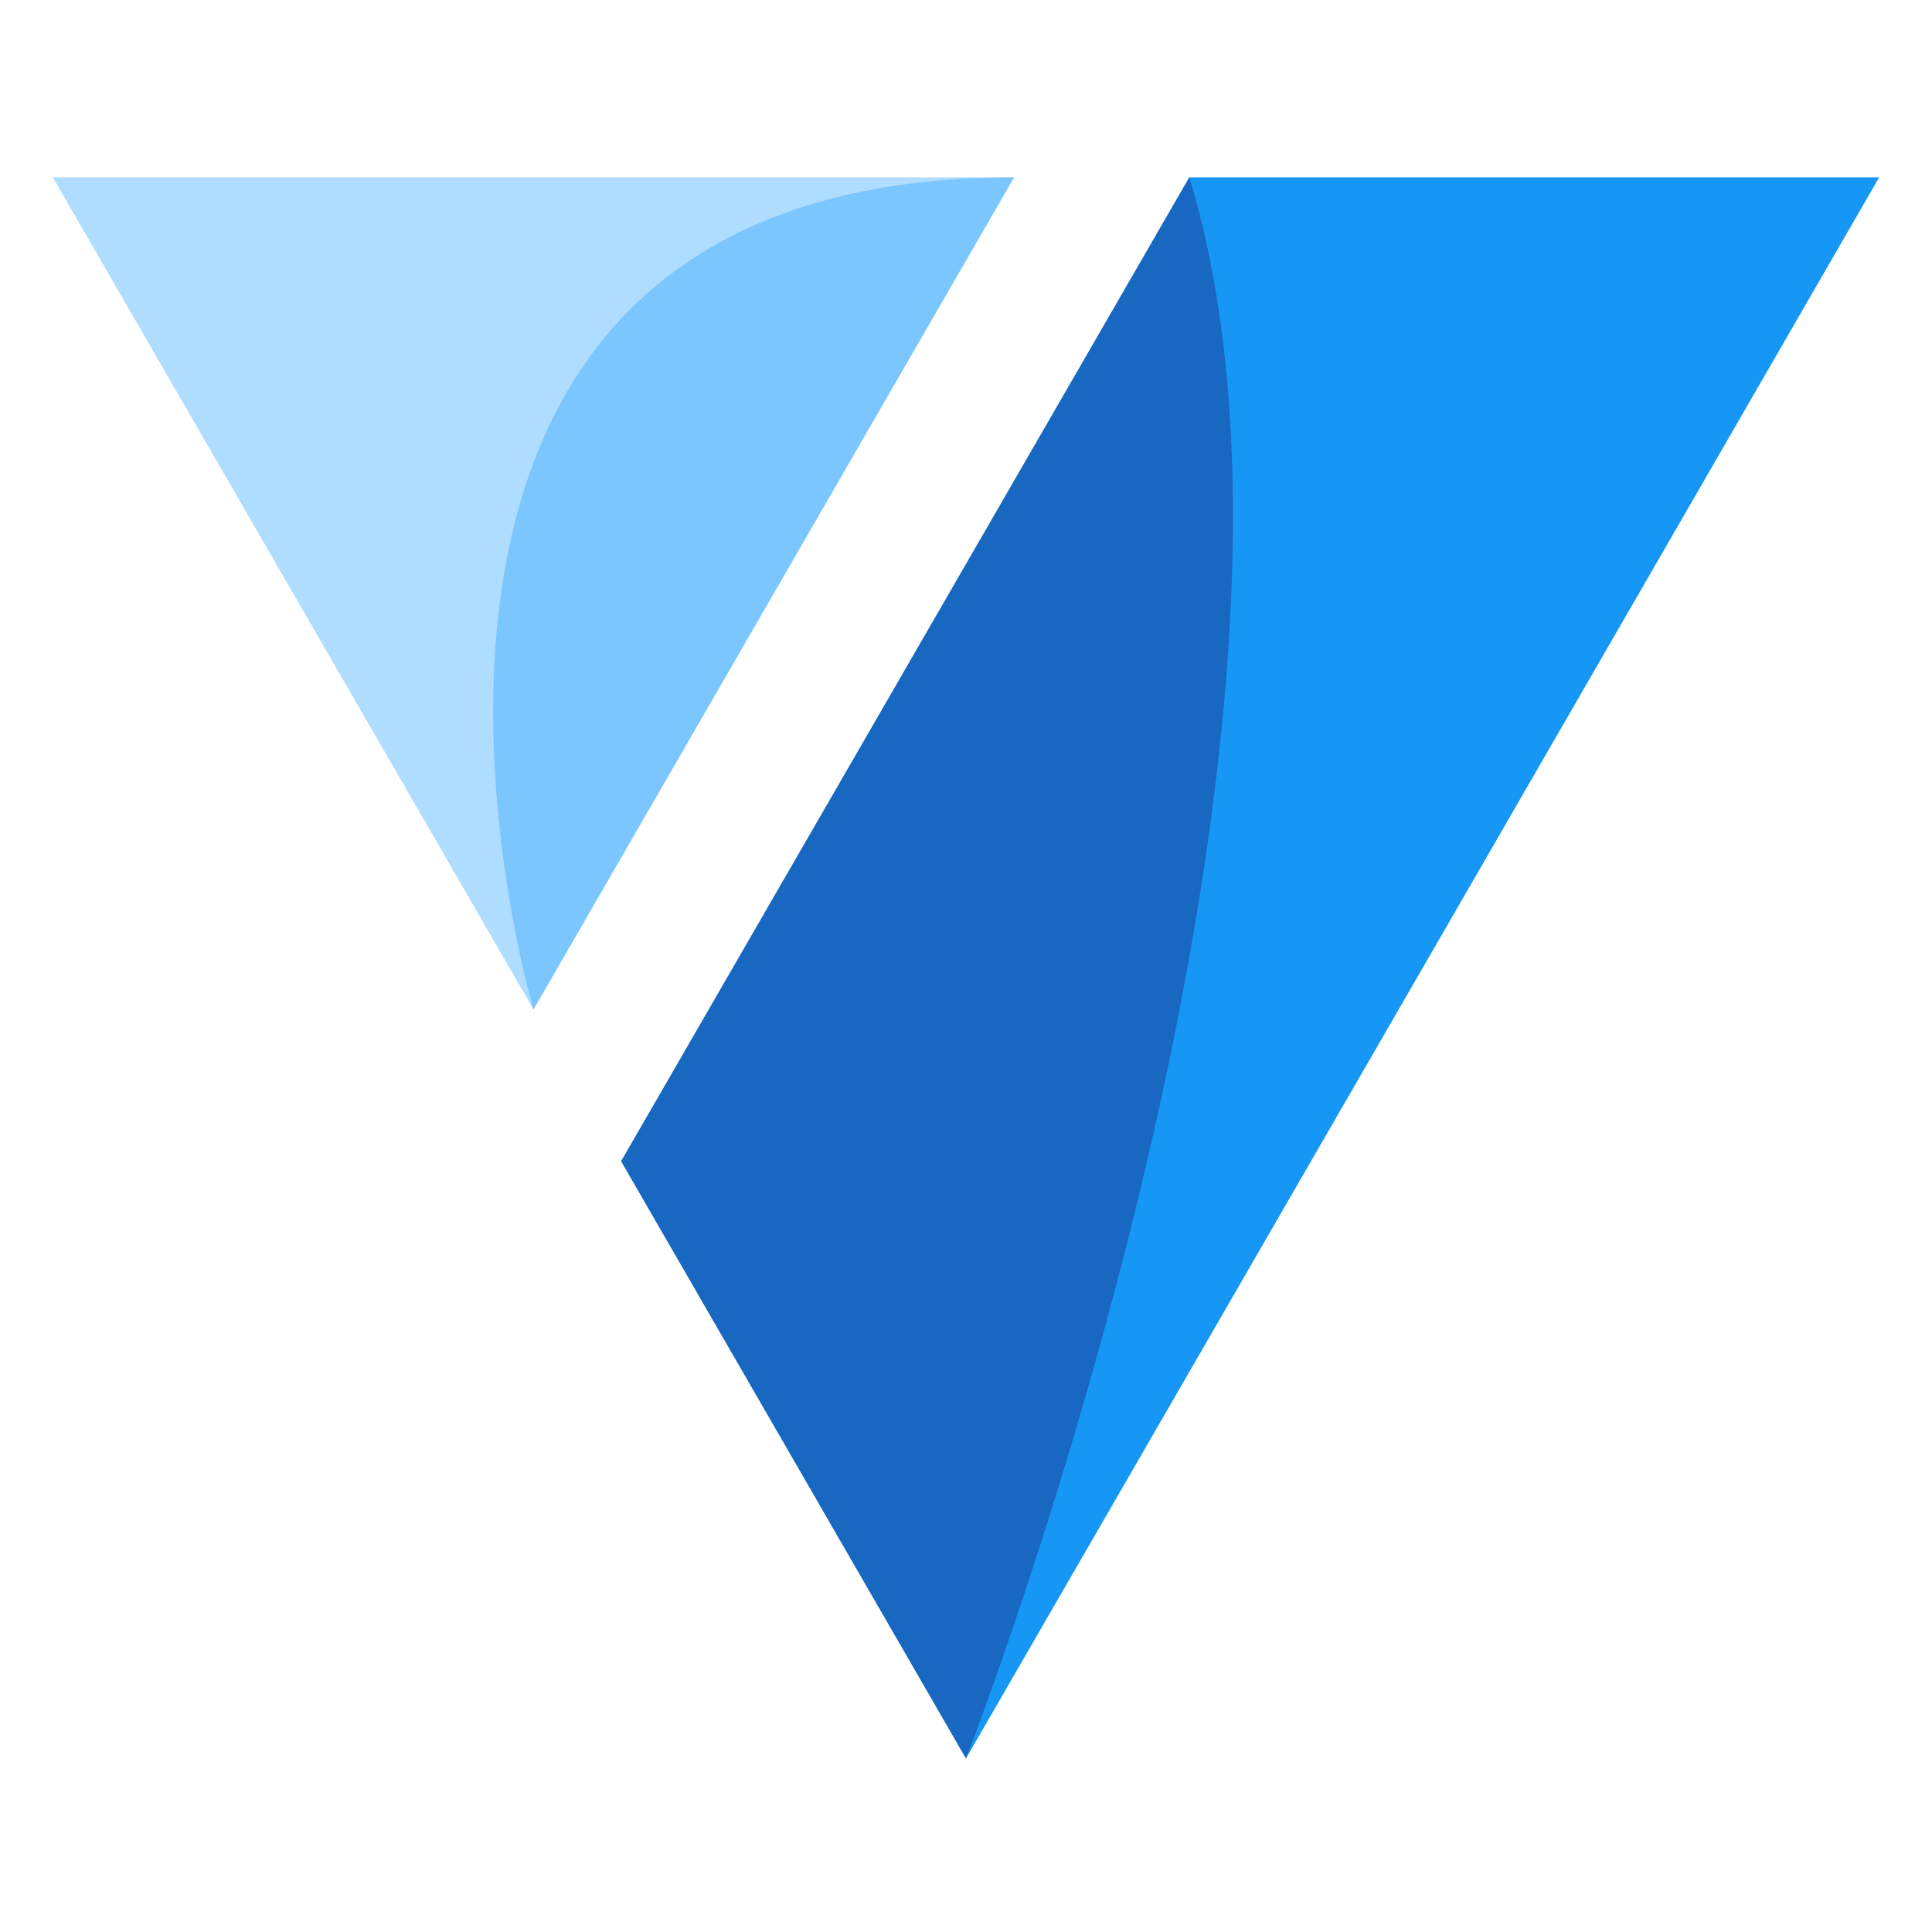
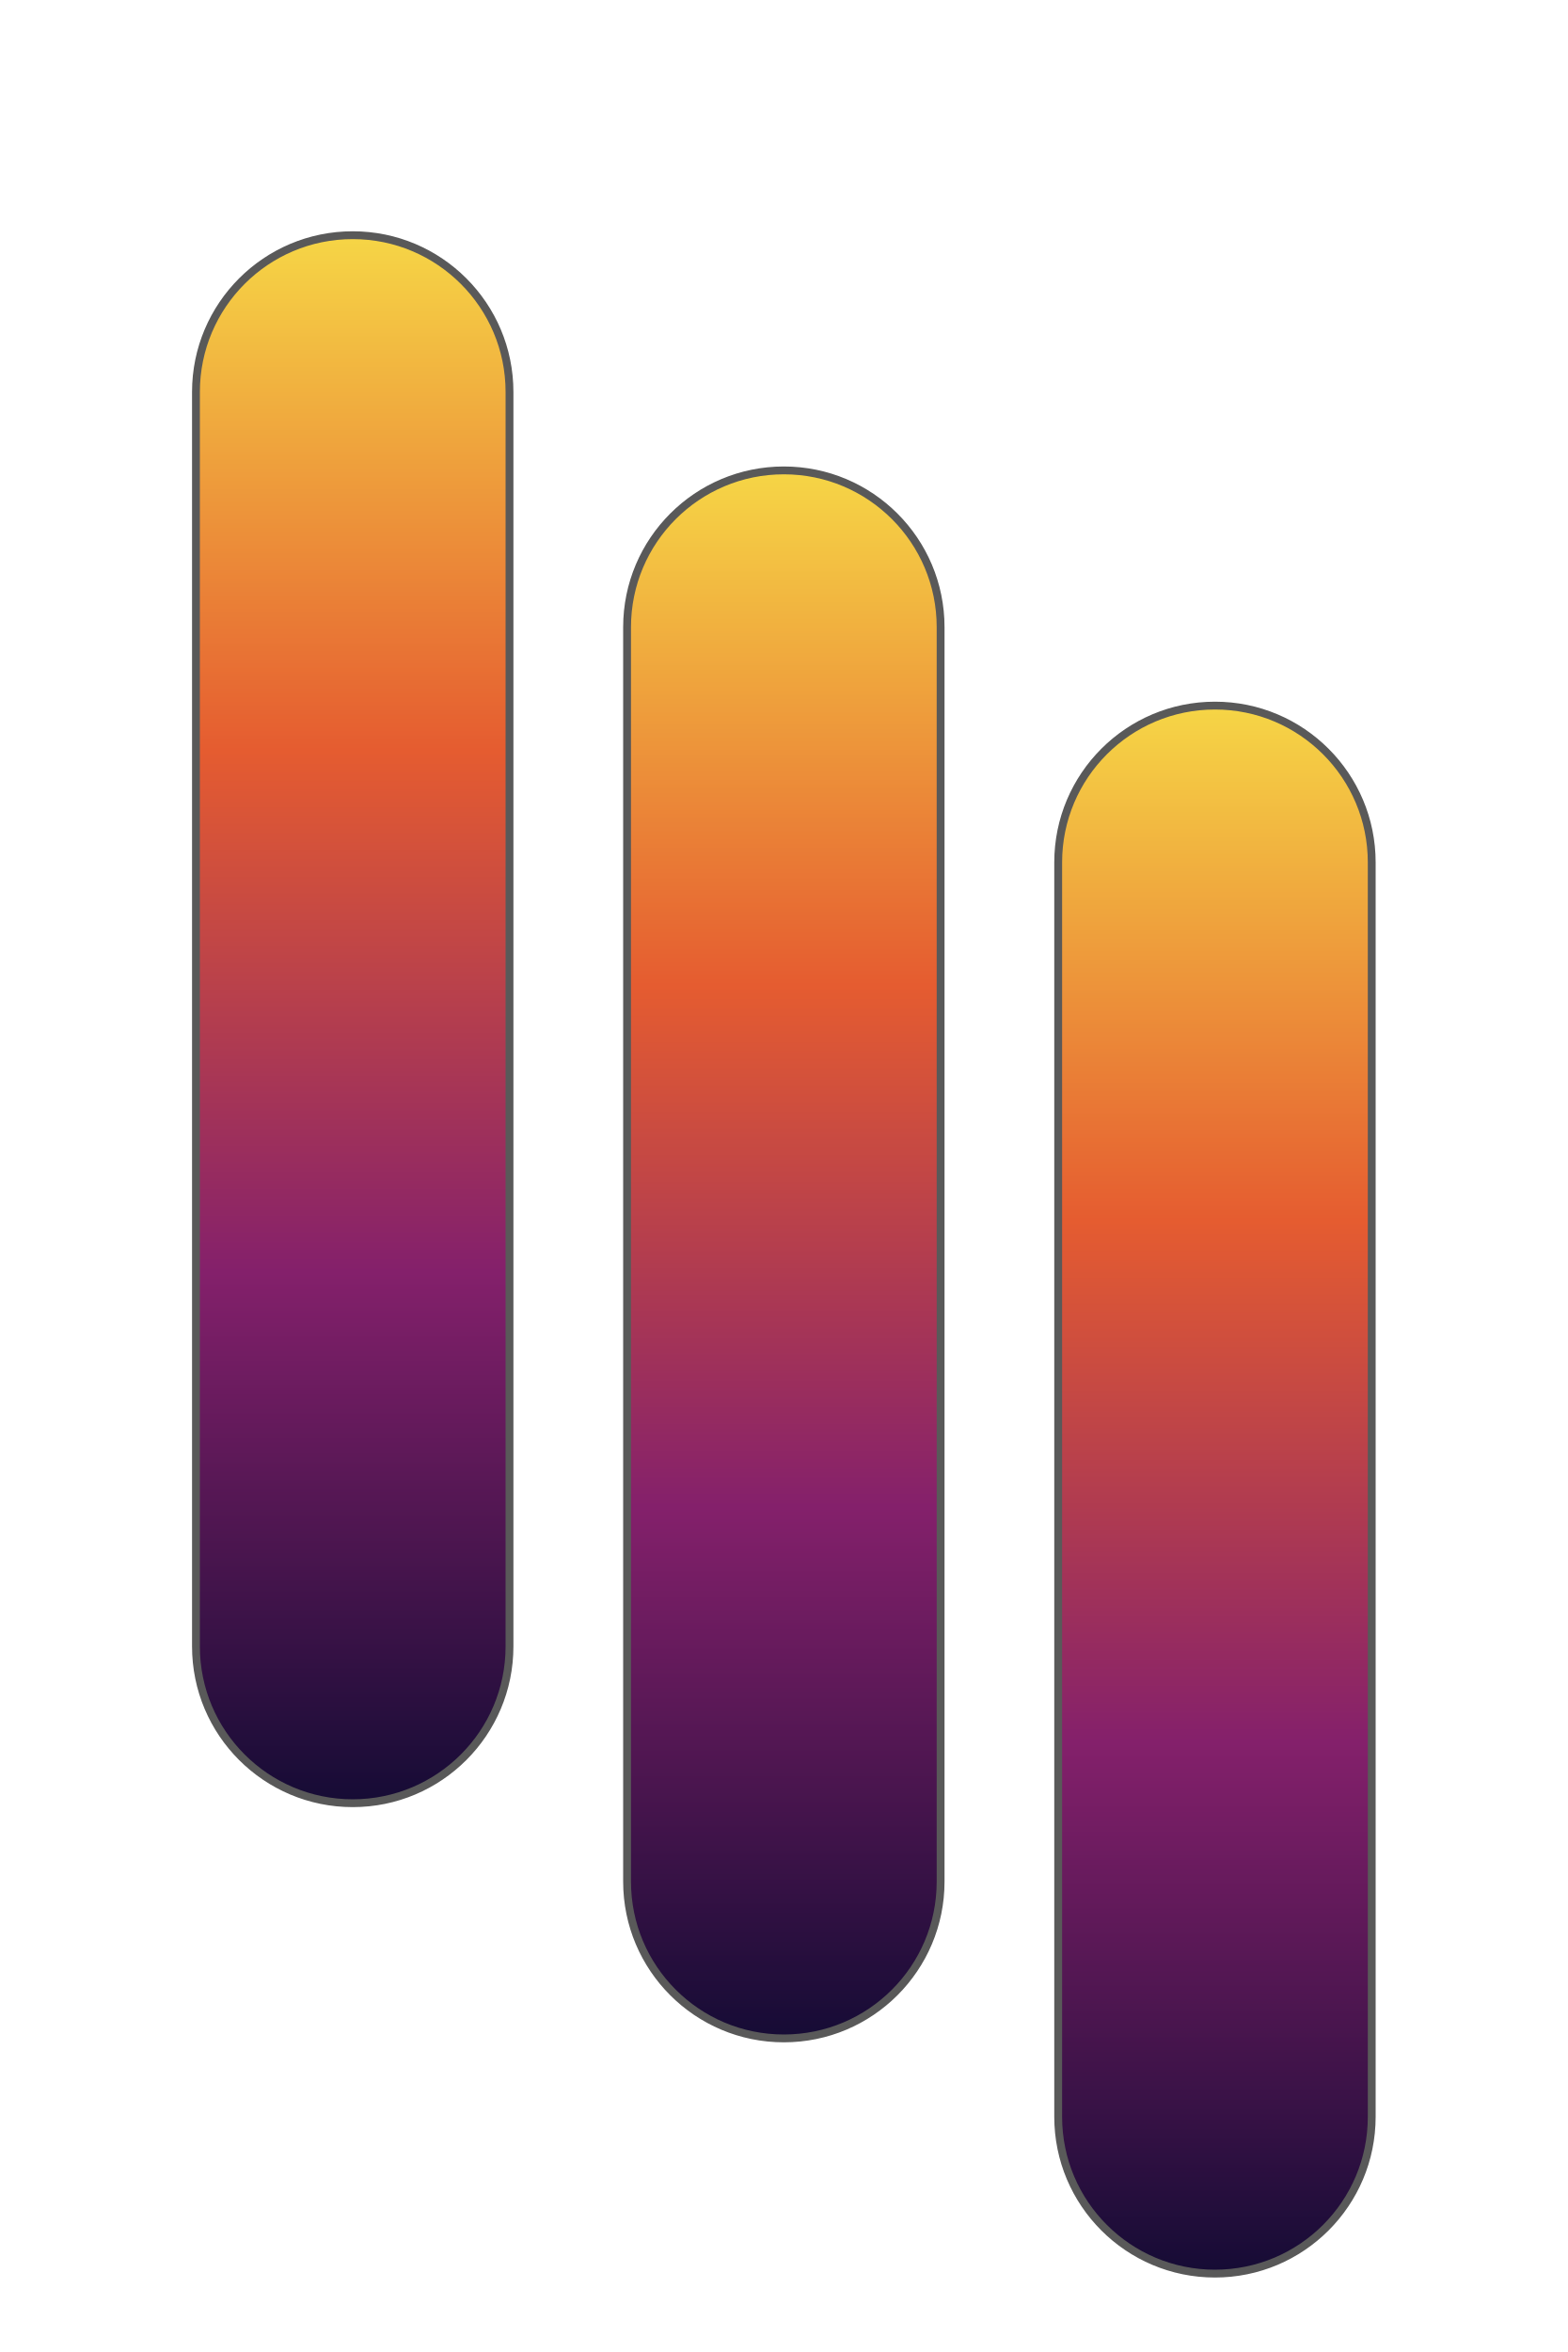
- <svg xmlns="http://www.w3.org/2000/svg" width="512" height="512" viewBox="0 0 512 512" fill="none">
-   <path d="M261.126 140.65L164.624 307.732L256.001 466L377.028 256.5L498.001 47H315.192L261.126 140.65Z" fill="#1697F6" />
-   <path d="M135.027 256.5L141.365 267.518L231.64 111.178L268.731 47H256H14L135.027 256.5Z" fill="#AEDDFF" />
-   <path d="M315.191 47C360.935 197.446 256 466 256 466L164.624 307.732L315.191 47Z" fill="#1867C0" />
-   <path d="M268.731 47C76.003 47 141.366 267.518 141.366 267.518L268.731 47Z" fill="#7BC6FF" />
+ <svg xmlns="http://www.w3.org/2000/svg" width="200" height="300">
+   <defs>
+     <linearGradient id="grad1" x1="0%" y1="0%" x2="0%" y2="100%">
+       <stop offset="0%" style="stop-color:#f6d746;stop-opacity:1" />
+       <stop offset="33%" style="stop-color:#e55c30;stop-opacity:1" />
+       <stop offset="66%" style="stop-color:#84206b;stop-opacity:1" />
+       <stop offset="100%" style="stop-color:#140b34;stop-opacity:1" />
+     </linearGradient>
+   </defs>
+   <path d="M 25,50 a 20,20 0 0 1 40,0 v 160 a 20,20 0 0 1 -40,0 v -160" fill="url(#grad1)" stroke="#595959" stroke-width="1" />
+   <path d="M 80,80 a 20,20 0 0 1 40,0 v 160 a 20,20 0 0 1 -40,0 v -160" fill="url(#grad1)" stroke="#595959" stroke-width="1" />
+   <path d="M 135,110 a 20,20 0 0 1 40,0 v 160 a 20,20 0 0 1 -40,0 v -160" fill="url(#grad1)" stroke="#595959" stroke-width="1" />
</svg>
